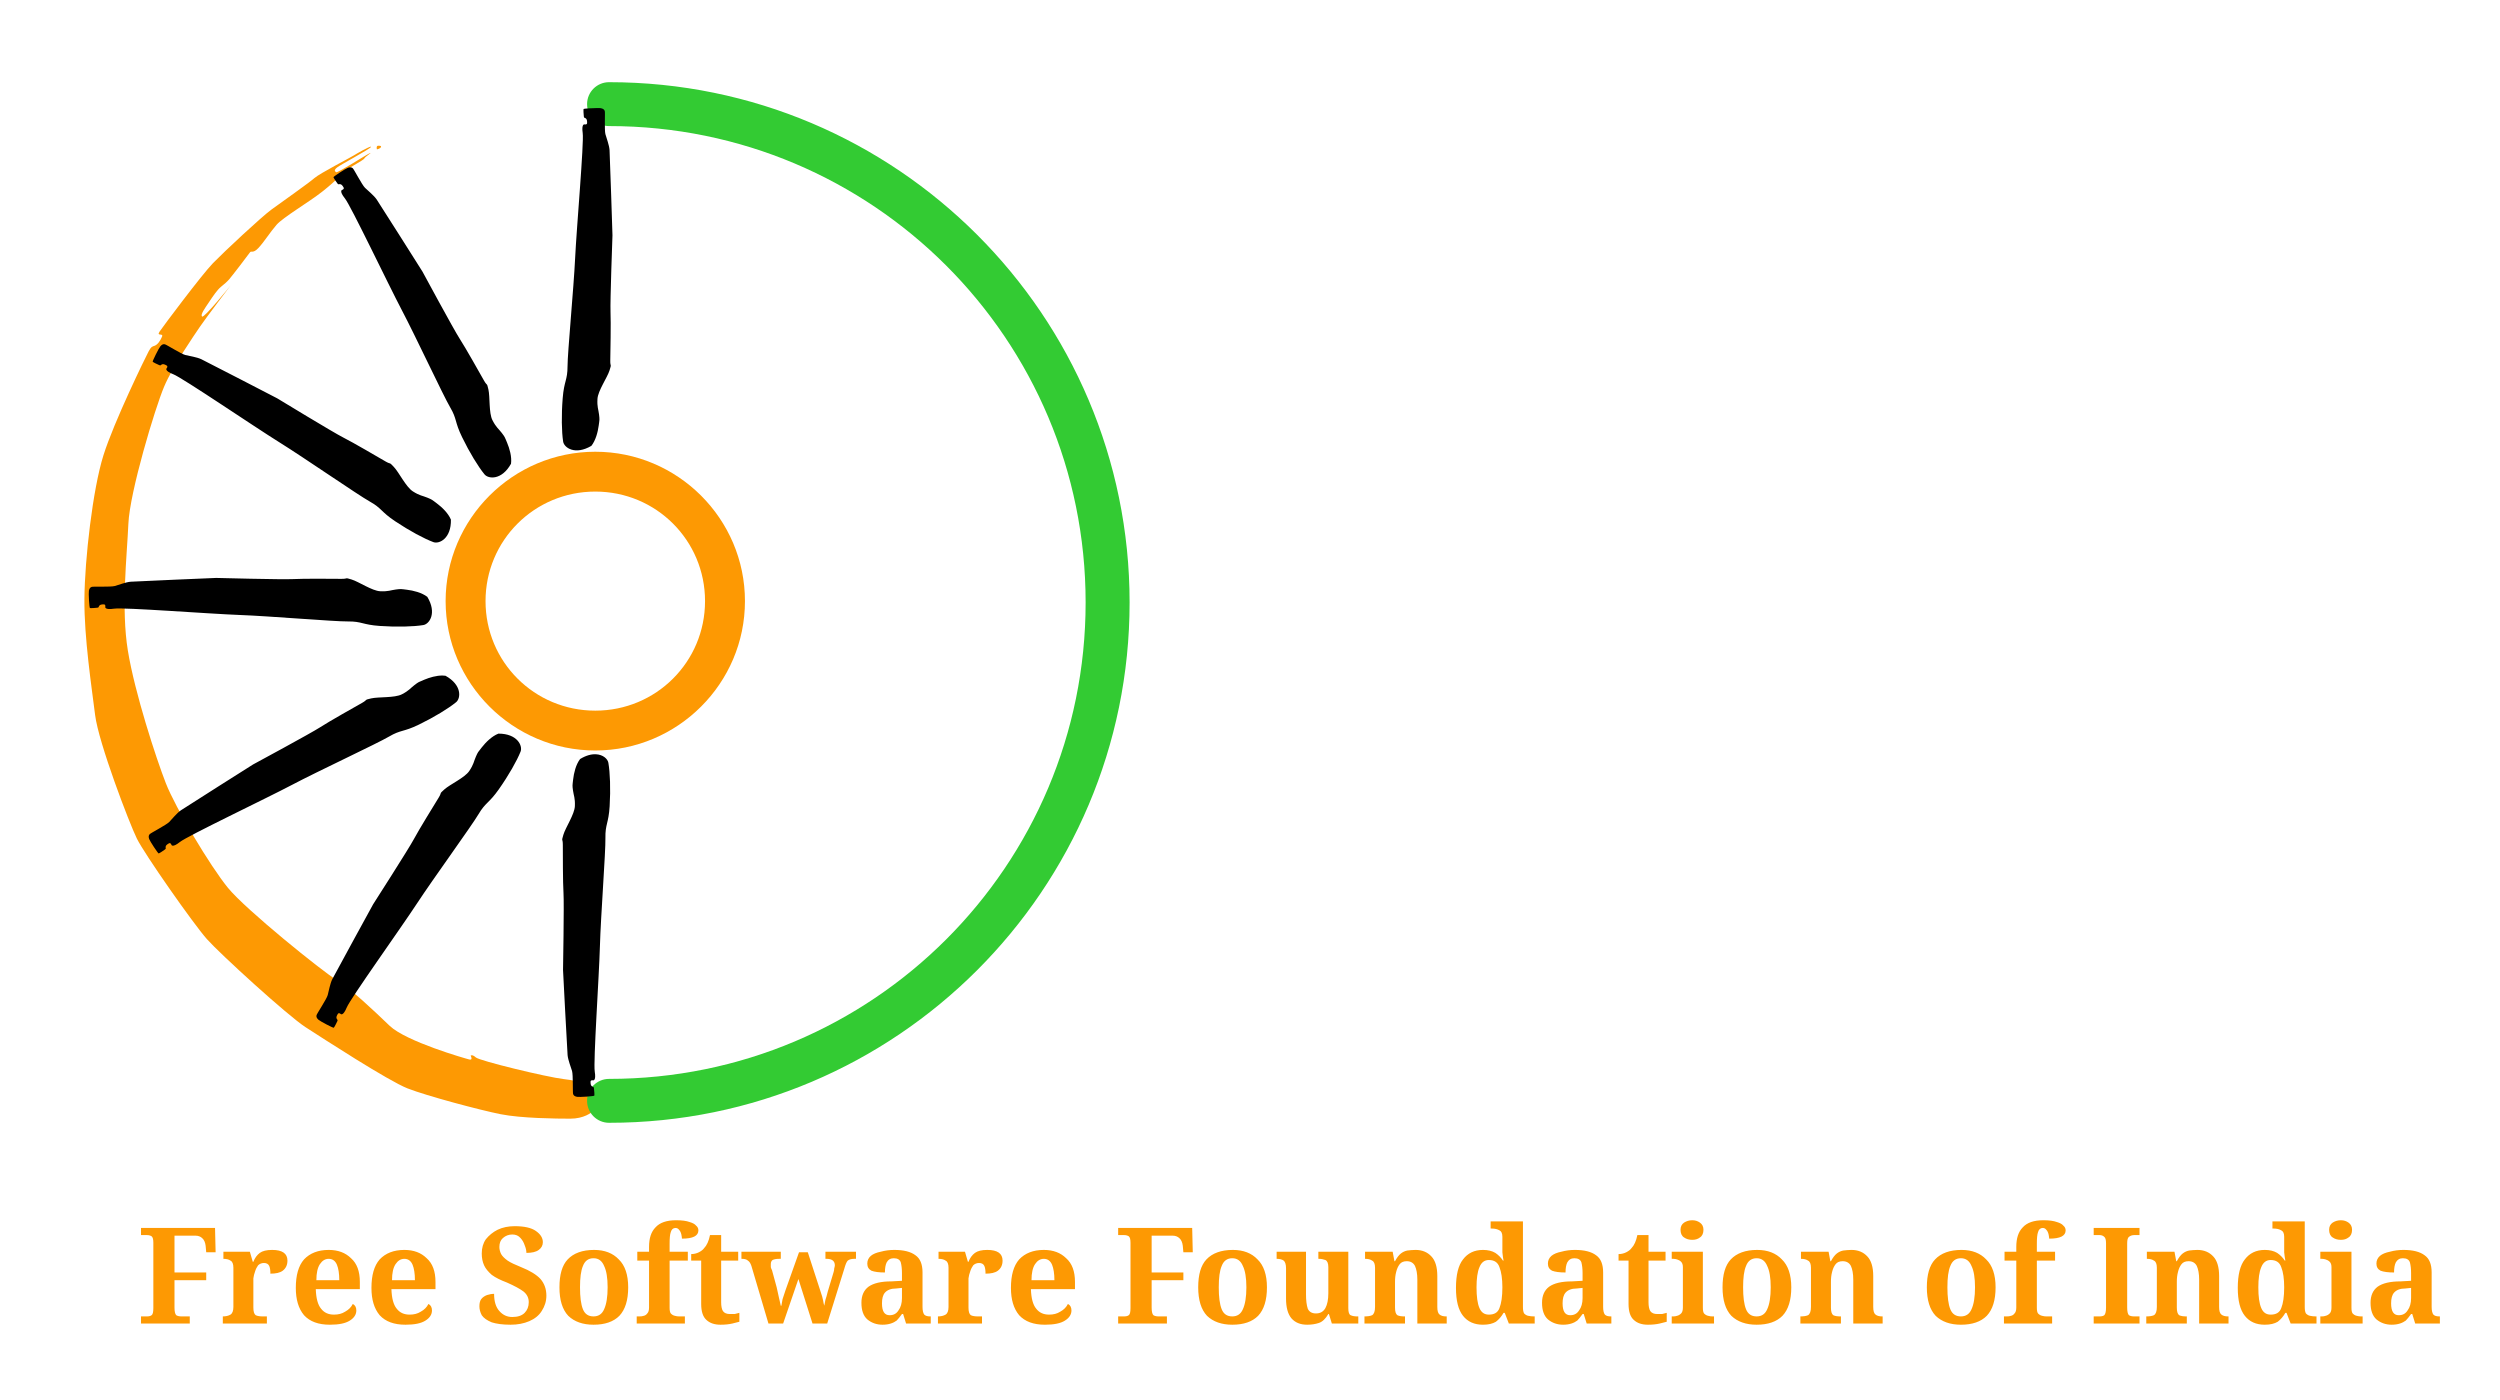
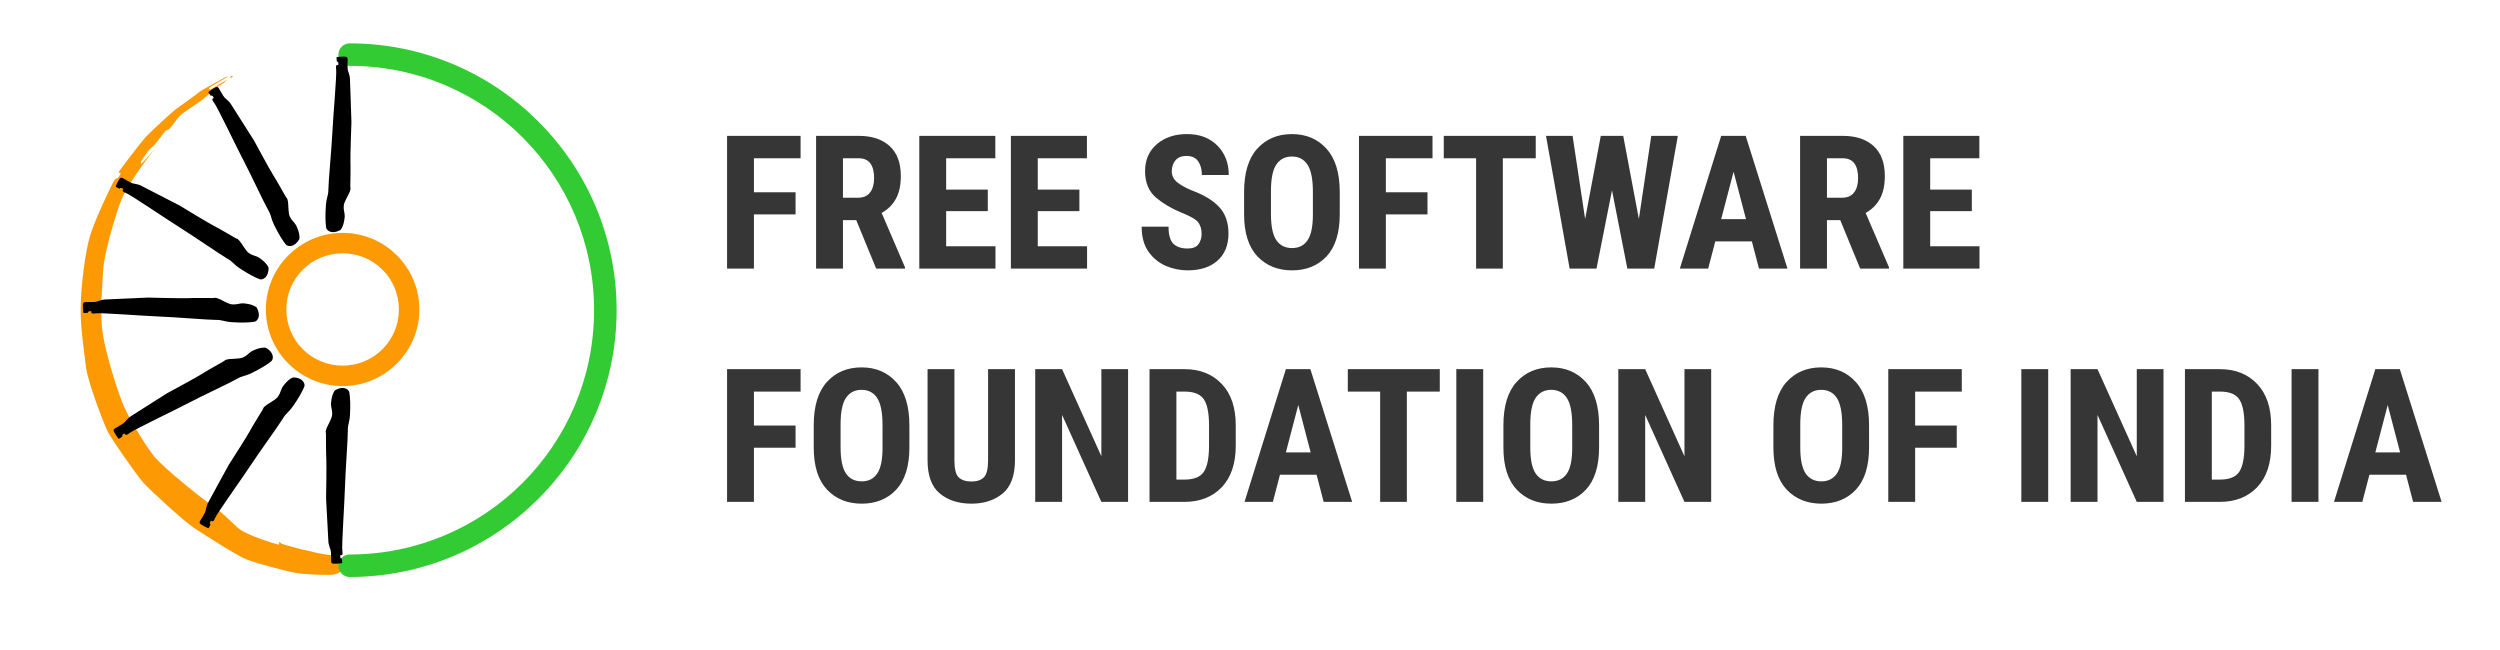
- <svg xmlns="http://www.w3.org/2000/svg" width="250" height="140" viewBox="0 0 66.146 37.042" version="1.1" id="svg8">
+ <svg xmlns="http://www.w3.org/2000/svg" width="1000" height="260" viewBox="0 0 264.583 68.792" version="1.1" id="svg8">
  <defs id="defs2" />
-   <g id="layer1" transform="translate(0,-259.9583)">
-     <text xml:space="preserve" style="font-style:normal;font-variant:normal;font-weight:bold;font-stretch:normal;font-size:3.528px;line-height:1.25;font-family:'Noto Serif';-inkscape-font-specification:'Noto Serif Bold';letter-spacing:0px;word-spacing:0px;fill:#fd9903;fill-opacity:1;stroke:none;stroke-width:0.102;" x="3.656" y="293.45" id="text74" transform="scale(0.9948336,1.005193)">
-       <tspan id="tspan72" x="3.656" y="293.45" style="font-style:normal;font-variant:normal;font-weight:bold;font-stretch:normal;font-size:3.528px;font-family:'Noto Serif';-inkscape-font-specification:'Noto Serif Bold';fill:#fd9903;stroke-width:0.102;fill-opacity:1;">Free Software Foundation of India</tspan>
-     </text>
-     <g style="stroke-width:2.883" transform="matrix(0.2731021,0,0,0.2725665,-43.08582,266.4923)" id="g1221">
-       <path style="color:#000000;font-style:normal;font-variant:normal;font-weight:normal;font-stretch:normal;font-size:medium;line-height:normal;font-family:sans-serif;font-variant-ligatures:normal;font-variant-position:normal;font-variant-caps:normal;font-variant-numeric:normal;font-variant-alternates:normal;font-feature-settings:normal;text-indent:0;text-align:start;text-decoration:none;text-decoration-line:none;text-decoration-style:solid;text-decoration-color:#000000;letter-spacing:normal;word-spacing:normal;text-transform:none;writing-mode:lr-tb;direction:ltr;text-orientation:mixed;dominant-baseline:auto;baseline-shift:baseline;text-anchor:start;white-space:normal;shape-padding:0;clip-rule:nonzero;display:inline;overflow:visible;visibility:visible;opacity:1;isolation:auto;mix-blend-mode:normal;color-interpolation:sRGB;color-interpolation-filters:linearRGB;solid-color:#000000;solid-opacity:1;vector-effect:none;fill:#fd9903;fill-opacity:1;fill-rule:nonzero;stroke:none;stroke-width:11.533;stroke-linecap:round;stroke-linejoin:miter;stroke-miterlimit:4;stroke-dasharray:none;stroke-dashoffset:0;stroke-opacity:1;paint-order:fill markers stroke;color-rendering:auto;image-rendering:auto;shape-rendering:auto;text-rendering:auto;enable-background:accumulate" d="m 215.436,19.879 c -7.985,0 -14.5,6.515 -14.5,14.5 0,7.985 6.515,14.5 14.5,14.5 7.985,0 14.5,-6.515 14.5,-14.5 0,-7.985 -6.515,-14.5 -14.5,-14.5 z m 0,3.867 c 5.896,0 10.633,4.738 10.633,10.633 0,5.896 -4.738,10.633 -10.633,10.633 -5.896,0 -10.633,-4.738 -10.633,-10.633 0,-5.896 4.738,-10.633 10.633,-10.633 z" id="path1213" />
-       <path style="fill:#fd9903;fill-opacity:1;stroke:none;stroke-width:0.763px;stroke-linecap:butt;stroke-linejoin:miter;stroke-opacity:1" d="m 194.393,-9.825 c -0.165,0 -0.154,0.26 -0.106,0.354 0,0 0.307,-0.071 0.378,-0.213 0.071,-0.142 -0.106,-0.142 -0.272,-0.142 z m -0.715,0.09 c -0.208,0.02 -1.326,0.652 -1.648,0.856 -0.367,0.234 -3.271,1.726 -3.805,2.194 -0.535,0.468 -3.174,2.339 -4.142,3.04 -0.969,0.702 -4.611,4.11 -5.68,5.212 -1.069,1.102 -4.844,6.147 -5.178,6.648 -0.334,0.501 0.401,0.1 0.234,0.501 -0.167,0.401 -0.434,0.768 -0.702,0.869 -0.267,0.1 -0.334,0.067 -0.601,0.568 -0.267,0.501 -3.341,6.782 -4.376,10.089 -1.036,3.307 -1.804,10.089 -1.838,13.898 -0.033,3.809 0.702,8.586 1.036,11.292 0.334,2.706 3.308,10.49 4.043,11.994 0.735,1.503 5.479,8.285 6.781,9.755 1.303,1.47 7.851,7.45 9.555,8.552 1.704,1.102 8.018,5.212 9.889,5.947 1.871,0.735 7.016,2.105 9.02,2.506 2.005,0.401 5.445,0.434 6.748,0.434 1.303,0 2.071,-0.568 2.305,-0.835 0.234,-0.267 0.419,-0.611 0.374,-1.045 -0.13,-1.242 -1.628,-1.784 -3.313,-1.962 -1.67,-0.2 -8.152,-1.771 -8.519,-2.105 -0.367,-0.334 -0.501,-0.167 -0.501,-0.167 0,0 0.267,0.468 -0.134,0.367 -0.401,-0.1 -6.114,-1.737 -7.717,-3.274 -1.604,-1.537 -3.775,-3.608 -5.145,-4.444 -1.37,-0.835 -8.787,-6.815 -10.524,-8.953 -1.737,-2.138 -5.078,-7.751 -6.014,-10.156 -0.935,-2.405 -3.007,-8.754 -3.675,-12.863 -0.668,-4.109 -0.085,-9.193 0.049,-12.3 0.134,-3.107 2.584,-11.225 3.453,-13.296 0.869,-2.071 2.945,-5.039 3.48,-5.841 0.535,-0.802 2.973,-4.009 2.973,-4.009 0,0 -2.559,3.185 -2.759,3.018 -0.2,-0.167 0.253,-0.78 0.654,-1.381 0.401,-0.601 0.802,-1.203 1.169,-1.503 0.367,-0.301 0.568,-0.468 0.802,-0.735 0.234,-0.267 1.871,-2.405 2.005,-2.606 0.134,-0.2 0.283,0.143 0.818,-0.425 0.535,-0.568 1.12,-1.512 1.754,-2.247 0.635,-0.735 3.14,-2.205 4.41,-3.208 1.27,-1.002 2.061,-1.84 2.362,-2.107 0.301,-0.267 1.681,-0.972 1.748,-1.139 0.067,-0.167 0.868,-0.663 0.5,-0.496 -0.367,0.167 -3.107,1.938 -3.241,1.838 -0.134,-0.1 -0.234,-0.2 0.1,-0.468 0.334,-0.267 3.176,-1.783 3.276,-1.983 0.013,-0.025 0.002,-0.034 -0.028,-0.032 z" id="path1215" />
-       <path style="color:#000000;font-style:normal;font-variant:normal;font-weight:normal;font-stretch:normal;font-size:medium;line-height:normal;font-family:sans-serif;font-variant-ligatures:normal;font-variant-position:normal;font-variant-caps:normal;font-variant-numeric:normal;font-variant-alternates:normal;font-feature-settings:normal;text-indent:0;text-align:start;text-decoration:none;text-decoration-line:none;text-decoration-style:solid;text-decoration-color:#000000;letter-spacing:normal;word-spacing:normal;text-transform:none;writing-mode:lr-tb;direction:ltr;text-orientation:mixed;dominant-baseline:auto;baseline-shift:baseline;text-anchor:start;white-space:normal;shape-padding:0;clip-rule:nonzero;display:inline;overflow:visible;visibility:visible;opacity:1;isolation:auto;mix-blend-mode:normal;color-interpolation:sRGB;color-interpolation-filters:linearRGB;solid-color:#000000;solid-opacity:1;vector-effect:none;fill:#33cb33;fill-opacity:1;fill-rule:nonzero;stroke:none;stroke-width:7.208;stroke-linecap:round;stroke-linejoin:miter;stroke-miterlimit:4;stroke-dasharray:none;stroke-dashoffset:0;stroke-opacity:1;paint-order:fill markers stroke;color-rendering:auto;image-rendering:auto;shape-rendering:auto;text-rendering:auto;enable-background:accumulate" d="m 216.771,-15.994 a 2.13,2.13 0 1 0 0,4.26 c 25.522,10e-7 46.17,20.678 46.17,46.246 0,25.568 -20.648,46.246 -46.17,46.246 a 2.131,2.131 0 1 0 0,4.262 c 27.828,0 50.43,-22.641 50.43,-50.508 0,-27.867 -22.601,-50.506 -50.43,-50.506 z" id="path1217" />
-       <path style="fill:#000000;stroke:none;stroke-width:0.763px;stroke-linecap:butt;stroke-linejoin:miter;stroke-opacity:1" d="m 215.625,-13.485 c -0.498,0.003 -1.306,0.053 -1.324,0.098 -0.024,0.059 1.4e-4,0.532 0.024,0.709 0.024,0.177 0.047,0.106 0.177,0.189 0.13,0.083 0.142,0.248 0.142,0.449 0,0.201 -0.248,0.142 -0.248,0.142 0,0 -0.313,-0.089 -0.179,0.846 0.134,0.935 -0.601,9.287 -0.735,12.16 -0.134,2.873 -0.735,9.154 -0.735,10.49 0,1.336 -0.334,1.403 -0.468,3.074 -0.134,1.67 -0.103,3.276 0.043,4.221 0.091,0.59 1.145,1.351 2.735,0.415 0.425,-0.543 0.626,-1.346 0.709,-1.961 0.083,-0.614 0.094,-0.567 0.035,-1.075 -0.059,-0.508 -0.201,-0.733 -0.153,-1.524 0.047,-0.791 0.945,-2.055 1.169,-2.764 0.224,-0.709 0.059,-0.283 0.071,-0.98 0.012,-0.697 0.071,-3.673 0.024,-4.689 -0.047,-1.016 0.189,-7.441 0.189,-7.441 0,0 -0.248,-7.796 -0.283,-8.28 -0.035,-0.484 -0.295,-1.157 -0.402,-1.547 -0.106,-0.39 -0.012,-2.079 -0.059,-2.232 -0.047,-0.154 -0.153,-0.236 -0.378,-0.284 -0.056,-0.012 -0.188,-0.016 -0.353,-0.015 z m -23.878,5.755 c -0.075,-0.009 -0.163,0.005 -0.272,0.041 -0.217,0.073 -1.414,0.857 -1.405,0.92 0.01,0.063 0.269,0.458 0.379,0.599 0.11,0.141 0.095,0.068 0.249,0.073 0.154,0.006 0.248,0.142 0.349,0.315 0.102,0.173 -0.142,0.248 -0.142,0.248 0,0 -0.315,0.081 0.274,0.821 0.589,0.739 4.182,8.314 5.521,10.86 1.339,2.546 3.999,8.267 4.676,9.42 0.676,1.153 0.422,1.379 1.152,2.888 0.73,1.508 1.569,2.877 2.174,3.618 0.377,0.463 1.672,0.585 2.569,-1.027 0.092,-0.684 -0.141,-1.478 -0.381,-2.049 -0.24,-0.572 -0.206,-0.537 -0.514,-0.945 -0.308,-0.408 -0.544,-0.53 -0.904,-1.237 -0.36,-0.706 -0.225,-2.251 -0.39,-2.976 -0.165,-0.725 -0.093,-0.274 -0.435,-0.881 -0.343,-0.607 -1.798,-3.204 -2.353,-4.057 -0.555,-0.852 -3.604,-6.513 -3.604,-6.513 0,0 -4.16,-6.598 -4.435,-6.998 -0.276,-0.4 -0.84,-0.849 -1.129,-1.131 -0.289,-0.282 -1.062,-1.787 -1.181,-1.895 -0.059,-0.054 -0.123,-0.086 -0.198,-0.095 z M 173.625,9.44 c -0.108,0.009 -0.207,0.07 -0.32,0.199 -0.151,0.173 -0.788,1.454 -0.748,1.504 0.04,0.049 0.464,0.26 0.63,0.326 0.166,0.066 0.116,0.01 0.251,-0.063 0.136,-0.073 0.286,-0.002 0.461,0.096 0.175,0.098 0.003,0.285 0.003,0.285 0,0 -0.231,0.23 0.651,0.571 0.881,0.341 7.808,5.065 10.248,6.587 2.441,1.521 7.626,5.117 8.792,5.77 1.166,0.653 1.061,0.978 2.453,1.911 1.392,0.933 2.807,1.691 3.703,2.026 0.559,0.209 1.739,-0.339 1.7,-2.183 -0.266,-0.637 -0.869,-1.205 -1.364,-1.577 -0.495,-0.372 -0.448,-0.359 -0.92,-0.556 -0.472,-0.197 -0.737,-0.183 -1.405,-0.611 -0.667,-0.428 -1.331,-1.829 -1.839,-2.371 -0.508,-0.542 -0.218,-0.19 -0.821,-0.541 -0.602,-0.351 -3.17,-1.858 -4.079,-2.314 -0.909,-0.455 -6.399,-3.803 -6.399,-3.803 0,0 -6.922,-3.595 -7.361,-3.801 -0.44,-0.206 -1.154,-0.308 -1.546,-0.406 -0.392,-0.098 -1.819,-1.006 -1.976,-1.04 -0.039,-0.008 -0.077,-0.012 -0.113,-0.009 z m 5.083,22.689 c 0,0 -7.793,0.327 -8.277,0.367 -0.484,0.04 -1.155,0.307 -1.544,0.417 -0.389,0.11 -2.078,0.033 -2.231,0.082 -0.153,0.049 -0.235,0.156 -0.28,0.381 -0.045,0.225 0.04,1.653 0.1,1.676 0.059,0.023 0.531,-0.006 0.708,-0.031 0.177,-0.025 0.106,-0.048 0.188,-0.179 0.081,-0.131 0.246,-0.144 0.447,-0.146 0.201,-0.002 0.145,0.246 0.145,0.246 0,0 -0.086,0.314 0.848,0.171 0.934,-0.143 9.293,0.507 12.167,0.612 2.874,0.104 9.161,0.642 10.498,0.628 1.336,-0.014 1.406,0.32 3.078,0.437 1.672,0.117 3.277,0.07 4.22,-0.086 0.589,-0.097 1.339,-1.159 0.387,-2.739 -0.548,-0.42 -1.353,-0.612 -1.968,-0.689 -0.615,-0.076 -0.568,-0.088 -1.075,-0.024 -0.507,0.064 -0.73,0.208 -1.522,0.169 -0.792,-0.039 -2.065,-0.924 -2.776,-1.142 -0.711,-0.217 -0.284,-0.056 -0.981,-0.061 -0.697,-0.005 -3.674,-0.034 -4.689,0.024 -1.015,0.058 -7.443,-0.113 -7.443,-0.113 z m 21.952,9.474 c -0.618,-0.012 -1.288,0.194 -1.788,0.404 -0.571,0.241 -0.537,0.206 -0.944,0.515 -0.408,0.309 -0.529,0.545 -1.235,0.906 -0.706,0.361 -2.251,0.229 -2.975,0.396 -0.724,0.166 -0.274,0.093 -0.881,0.437 -0.606,0.344 -3.201,1.804 -4.052,2.361 -0.851,0.556 -6.507,3.616 -6.507,3.616 0,0 -6.59,4.171 -6.989,4.448 -0.399,0.276 -0.847,0.842 -1.129,1.132 -0.282,0.289 -1.785,1.066 -1.893,1.184 -0.108,0.119 -0.125,0.252 -0.052,0.47 0.073,0.217 0.86,1.413 0.923,1.403 0.063,-0.01 0.458,-0.27 0.598,-0.38 0.141,-0.11 0.068,-0.095 0.073,-0.249 0.005,-0.154 0.142,-0.248 0.315,-0.35 0.173,-0.102 0.248,0.142 0.248,0.142 0,0 0.082,0.315 0.82,-0.275 0.738,-0.59 8.307,-4.198 10.85,-5.541 2.543,-1.344 8.259,-4.014 9.411,-4.693 1.151,-0.679 1.378,-0.425 2.885,-1.158 1.507,-0.733 2.874,-1.575 3.614,-2.18 0.462,-0.378 0.583,-1.673 -1.031,-2.567 -0.086,-0.011 -0.173,-0.017 -0.261,-0.019 z m 5.39,5.64 c -0.642,0.252 -1.223,0.842 -1.606,1.329 -0.383,0.487 -0.37,0.44 -0.577,0.908 -0.207,0.468 -0.199,0.733 -0.641,1.391 -0.443,0.658 -1.858,1.29 -2.411,1.787 -0.553,0.497 -0.195,0.214 -0.559,0.809 -0.364,0.594 -1.927,3.129 -2.402,4.028 -0.475,0.899 -3.941,6.314 -3.941,6.314 0,0 -3.745,6.842 -3.96,7.277 -0.215,0.435 -0.333,1.147 -0.44,1.537 -0.106,0.39 -1.046,1.797 -1.083,1.953 -0.037,0.156 0.013,0.281 0.182,0.436 0.169,0.155 1.436,0.819 1.487,0.78 0.05,-0.039 0.27,-0.458 0.34,-0.623 0.07,-0.165 0.014,-0.116 -0.056,-0.253 -0.07,-0.137 0.003,-0.285 0.105,-0.458 0.102,-0.173 0.286,0.004 0.286,0.004 0,0 0.224,0.236 0.584,-0.638 0.36,-0.874 5.235,-7.695 6.809,-10.103 1.574,-2.407 5.282,-7.512 5.96,-8.664 0.679,-1.151 1,-1.039 1.964,-2.41 0.963,-1.371 1.752,-2.769 2.106,-3.658 0.221,-0.555 -0.301,-1.746 -2.146,-1.747 z m 9.444,2.002 c -0.423,-0.02 -0.942,0.103 -1.532,0.465 -0.415,0.551 -0.6,1.358 -0.671,1.974 -0.071,0.616 -0.084,0.569 -0.015,1.075 0.069,0.507 0.215,0.728 0.183,1.52 -0.032,0.792 -0.905,2.073 -1.116,2.786 -0.211,0.713 -0.053,0.285 -0.052,0.982 0.002,0.697 -6e-4,3.674 0.066,4.689 0.067,1.015 -0.046,7.444 -0.046,7.444 0,0 0.398,7.789 0.442,8.273 0.045,0.484 0.318,1.152 0.431,1.539 0.114,0.388 0.052,2.078 0.102,2.231 0.05,0.153 0.158,0.233 0.383,0.276 0.225,0.043 1.653,-0.055 1.675,-0.115 0.022,-0.059 -0.01,-0.531 -0.037,-0.708 -0.027,-0.177 -0.049,-0.106 -0.181,-0.186 -0.132,-0.08 -0.146,-0.245 -0.15,-0.446 -0.004,-0.201 0.245,-0.146 0.245,-0.146 0,0 0.314,0.083 0.163,-0.85 -0.152,-0.933 0.423,-9.298 0.501,-12.173 0.078,-2.875 0.559,-9.166 0.533,-10.502 -0.026,-1.336 0.307,-1.409 0.409,-3.082 0.102,-1.673 0.04,-3.277 -0.124,-4.219 -0.064,-0.368 -0.505,-0.795 -1.211,-0.827 z" id="path1219" />
+   <g id="layer1" transform="translate(36.21671,-96.17522)">
+     <g id="g900" transform="translate(57.73022,-63.07561)">
+       <g id="g1221" transform="matrix(0.5601941,0,0,0.5590954,-178.3726,172.7813)" style="stroke-width:2.883">
+         <path id="path1213" d="m 215.436,19.879 c -7.985,0 -14.5,6.515 -14.5,14.5 0,7.985 6.515,14.5 14.5,14.5 7.985,0 14.5,-6.515 14.5,-14.5 0,-7.985 -6.515,-14.5 -14.5,-14.5 z m 0,3.867 c 5.896,0 10.633,4.738 10.633,10.633 0,5.896 -4.738,10.633 -10.633,10.633 -5.896,0 -10.633,-4.738 -10.633,-10.633 0,-5.896 4.738,-10.633 10.633,-10.633 z" style="color:#000000;font-style:normal;font-variant:normal;font-weight:normal;font-stretch:normal;font-size:medium;line-height:normal;font-family:sans-serif;font-variant-ligatures:normal;font-variant-position:normal;font-variant-caps:normal;font-variant-numeric:normal;font-variant-alternates:normal;font-feature-settings:normal;text-indent:0;text-align:start;text-decoration:none;text-decoration-line:none;text-decoration-style:solid;text-decoration-color:#000000;letter-spacing:normal;word-spacing:normal;text-transform:none;writing-mode:lr-tb;direction:ltr;text-orientation:mixed;dominant-baseline:auto;baseline-shift:baseline;text-anchor:start;white-space:normal;shape-padding:0;clip-rule:nonzero;display:inline;overflow:visible;visibility:visible;opacity:1;isolation:auto;mix-blend-mode:normal;color-interpolation:sRGB;color-interpolation-filters:linearRGB;solid-color:#000000;solid-opacity:1;vector-effect:none;fill:#fd9903;fill-opacity:1;fill-rule:nonzero;stroke:none;stroke-width:11.533;stroke-linecap:round;stroke-linejoin:miter;stroke-miterlimit:4;stroke-dasharray:none;stroke-dashoffset:0;stroke-opacity:1;paint-order:fill markers stroke;color-rendering:auto;image-rendering:auto;shape-rendering:auto;text-rendering:auto;enable-background:accumulate" />
+         <path id="path1215" d="m 194.393,-9.825 c -0.165,0 -0.154,0.26 -0.106,0.354 0,0 0.307,-0.071 0.378,-0.213 0.071,-0.142 -0.106,-0.142 -0.272,-0.142 z m -0.715,0.09 c -0.208,0.02 -1.326,0.652 -1.648,0.856 -0.367,0.234 -3.271,1.726 -3.805,2.194 -0.535,0.468 -3.174,2.339 -4.142,3.04 -0.969,0.702 -4.611,4.11 -5.68,5.212 -1.069,1.102 -4.844,6.147 -5.178,6.648 -0.334,0.501 0.401,0.1 0.234,0.501 -0.167,0.401 -0.434,0.768 -0.702,0.869 -0.267,0.1 -0.334,0.067 -0.601,0.568 -0.267,0.501 -3.341,6.782 -4.376,10.089 -1.036,3.307 -1.804,10.089 -1.838,13.898 -0.033,3.809 0.702,8.586 1.036,11.292 0.334,2.706 3.308,10.49 4.043,11.994 0.735,1.503 5.479,8.285 6.781,9.755 1.303,1.47 7.851,7.45 9.555,8.552 1.704,1.102 8.018,5.212 9.889,5.947 1.871,0.735 7.016,2.105 9.02,2.506 2.005,0.401 5.445,0.434 6.748,0.434 1.303,0 2.071,-0.568 2.305,-0.835 0.234,-0.267 0.419,-0.611 0.374,-1.045 -0.13,-1.242 -1.628,-1.784 -3.313,-1.962 -1.67,-0.2 -8.152,-1.771 -8.519,-2.105 -0.367,-0.334 -0.501,-0.167 -0.501,-0.167 0,0 0.267,0.468 -0.134,0.367 -0.401,-0.1 -6.114,-1.737 -7.717,-3.274 -1.604,-1.537 -3.775,-3.608 -5.145,-4.444 -1.37,-0.835 -8.787,-6.815 -10.524,-8.953 -1.737,-2.138 -5.078,-7.751 -6.014,-10.156 -0.935,-2.405 -3.007,-8.754 -3.675,-12.863 -0.668,-4.109 -0.085,-9.193 0.049,-12.3 0.134,-3.107 2.584,-11.225 3.453,-13.296 0.869,-2.071 2.945,-5.039 3.48,-5.841 0.535,-0.802 2.973,-4.009 2.973,-4.009 0,0 -2.559,3.185 -2.759,3.018 -0.2,-0.167 0.253,-0.78 0.654,-1.381 0.401,-0.601 0.802,-1.203 1.169,-1.503 0.367,-0.301 0.568,-0.468 0.802,-0.735 0.234,-0.267 1.871,-2.405 2.005,-2.606 0.134,-0.2 0.283,0.143 0.818,-0.425 0.535,-0.568 1.12,-1.512 1.754,-2.247 0.635,-0.735 3.14,-2.205 4.41,-3.208 1.27,-1.002 2.061,-1.84 2.362,-2.107 0.301,-0.267 1.681,-0.972 1.748,-1.139 0.067,-0.167 0.868,-0.663 0.5,-0.496 -0.367,0.167 -3.107,1.938 -3.241,1.838 -0.134,-0.1 -0.234,-0.2 0.1,-0.468 0.334,-0.267 3.176,-1.783 3.276,-1.983 0.013,-0.025 0.002,-0.034 -0.028,-0.032 z" style="fill:#fd9903;fill-opacity:1;stroke:none;stroke-width:0.763px;stroke-linecap:butt;stroke-linejoin:miter;stroke-opacity:1" />
+         <path id="path1217" d="m 216.771,-15.994 a 2.13,2.13 0 1 0 0,4.26 c 25.522,10e-7 46.17,20.678 46.17,46.246 0,25.568 -20.648,46.246 -46.17,46.246 a 2.131,2.131 0 1 0 0,4.262 c 27.828,0 50.43,-22.641 50.43,-50.508 0,-27.867 -22.601,-50.506 -50.43,-50.506 z" style="color:#000000;font-style:normal;font-variant:normal;font-weight:normal;font-stretch:normal;font-size:medium;line-height:normal;font-family:sans-serif;font-variant-ligatures:normal;font-variant-position:normal;font-variant-caps:normal;font-variant-numeric:normal;font-variant-alternates:normal;font-feature-settings:normal;text-indent:0;text-align:start;text-decoration:none;text-decoration-line:none;text-decoration-style:solid;text-decoration-color:#000000;letter-spacing:normal;word-spacing:normal;text-transform:none;writing-mode:lr-tb;direction:ltr;text-orientation:mixed;dominant-baseline:auto;baseline-shift:baseline;text-anchor:start;white-space:normal;shape-padding:0;clip-rule:nonzero;display:inline;overflow:visible;visibility:visible;opacity:1;isolation:auto;mix-blend-mode:normal;color-interpolation:sRGB;color-interpolation-filters:linearRGB;solid-color:#000000;solid-opacity:1;vector-effect:none;fill:#33cb33;fill-opacity:1;fill-rule:nonzero;stroke:none;stroke-width:7.208;stroke-linecap:round;stroke-linejoin:miter;stroke-miterlimit:4;stroke-dasharray:none;stroke-dashoffset:0;stroke-opacity:1;paint-order:fill markers stroke;color-rendering:auto;image-rendering:auto;shape-rendering:auto;text-rendering:auto;enable-background:accumulate" />
+         <path id="path1219" d="m 215.625,-13.485 c -0.498,0.003 -1.306,0.053 -1.324,0.098 -0.024,0.059 1.4e-4,0.532 0.024,0.709 0.024,0.177 0.047,0.106 0.177,0.189 0.13,0.083 0.142,0.248 0.142,0.449 0,0.201 -0.248,0.142 -0.248,0.142 0,0 -0.313,-0.089 -0.179,0.846 0.134,0.935 -0.601,9.287 -0.735,12.16 -0.134,2.873 -0.735,9.154 -0.735,10.49 0,1.336 -0.334,1.403 -0.468,3.074 -0.134,1.67 -0.103,3.276 0.043,4.221 0.091,0.59 1.145,1.351 2.735,0.415 0.425,-0.543 0.626,-1.346 0.709,-1.961 0.083,-0.614 0.094,-0.567 0.035,-1.075 -0.059,-0.508 -0.201,-0.733 -0.153,-1.524 0.047,-0.791 0.945,-2.055 1.169,-2.764 0.224,-0.709 0.059,-0.283 0.071,-0.98 0.012,-0.697 0.071,-3.673 0.024,-4.689 -0.047,-1.016 0.189,-7.441 0.189,-7.441 0,0 -0.248,-7.796 -0.283,-8.28 -0.035,-0.484 -0.295,-1.157 -0.402,-1.547 -0.106,-0.39 -0.012,-2.079 -0.059,-2.232 -0.047,-0.154 -0.153,-0.236 -0.378,-0.284 -0.056,-0.012 -0.188,-0.016 -0.353,-0.015 z m -23.878,5.755 c -0.075,-0.009 -0.163,0.005 -0.272,0.041 -0.217,0.073 -1.414,0.857 -1.405,0.92 0.01,0.063 0.269,0.458 0.379,0.599 0.11,0.141 0.095,0.068 0.249,0.073 0.154,0.006 0.248,0.142 0.349,0.315 0.102,0.173 -0.142,0.248 -0.142,0.248 0,0 -0.315,0.081 0.274,0.821 0.589,0.739 4.182,8.314 5.521,10.86 1.339,2.546 3.999,8.267 4.676,9.42 0.676,1.153 0.422,1.379 1.152,2.888 0.73,1.508 1.569,2.877 2.174,3.618 0.377,0.463 1.672,0.585 2.569,-1.027 0.092,-0.684 -0.141,-1.478 -0.381,-2.049 -0.24,-0.572 -0.206,-0.537 -0.514,-0.945 -0.308,-0.408 -0.544,-0.53 -0.904,-1.237 -0.36,-0.706 -0.225,-2.251 -0.39,-2.976 -0.165,-0.725 -0.093,-0.274 -0.435,-0.881 -0.343,-0.607 -1.798,-3.204 -2.353,-4.057 -0.555,-0.852 -3.604,-6.513 -3.604,-6.513 0,0 -4.16,-6.598 -4.435,-6.998 -0.276,-0.4 -0.84,-0.849 -1.129,-1.131 -0.289,-0.282 -1.062,-1.787 -1.181,-1.895 -0.059,-0.054 -0.123,-0.086 -0.198,-0.095 z M 173.625,9.44 c -0.108,0.009 -0.207,0.07 -0.32,0.199 -0.151,0.173 -0.788,1.454 -0.748,1.504 0.04,0.049 0.464,0.26 0.63,0.326 0.166,0.066 0.116,0.01 0.251,-0.063 0.136,-0.073 0.286,-0.002 0.461,0.096 0.175,0.098 0.003,0.285 0.003,0.285 0,0 -0.231,0.23 0.651,0.571 0.881,0.341 7.808,5.065 10.248,6.587 2.441,1.521 7.626,5.117 8.792,5.77 1.166,0.653 1.061,0.978 2.453,1.911 1.392,0.933 2.807,1.691 3.703,2.026 0.559,0.209 1.739,-0.339 1.7,-2.183 -0.266,-0.637 -0.869,-1.205 -1.364,-1.577 -0.495,-0.372 -0.448,-0.359 -0.92,-0.556 -0.472,-0.197 -0.737,-0.183 -1.405,-0.611 -0.667,-0.428 -1.331,-1.829 -1.839,-2.371 -0.508,-0.542 -0.218,-0.19 -0.821,-0.541 -0.602,-0.351 -3.17,-1.858 -4.079,-2.314 -0.909,-0.455 -6.399,-3.803 -6.399,-3.803 0,0 -6.922,-3.595 -7.361,-3.801 -0.44,-0.206 -1.154,-0.308 -1.546,-0.406 -0.392,-0.098 -1.819,-1.006 -1.976,-1.04 -0.039,-0.008 -0.077,-0.012 -0.113,-0.009 z m 5.083,22.689 c 0,0 -7.793,0.327 -8.277,0.367 -0.484,0.04 -1.155,0.307 -1.544,0.417 -0.389,0.11 -2.078,0.033 -2.231,0.082 -0.153,0.049 -0.235,0.156 -0.28,0.381 -0.045,0.225 0.04,1.653 0.1,1.676 0.059,0.023 0.531,-0.006 0.708,-0.031 0.177,-0.025 0.106,-0.048 0.188,-0.179 0.081,-0.131 0.246,-0.144 0.447,-0.146 0.201,-0.002 0.145,0.246 0.145,0.246 0,0 -0.086,0.314 0.848,0.171 0.934,-0.143 9.293,0.507 12.167,0.612 2.874,0.104 9.161,0.642 10.498,0.628 1.336,-0.014 1.406,0.32 3.078,0.437 1.672,0.117 3.277,0.07 4.22,-0.086 0.589,-0.097 1.339,-1.159 0.387,-2.739 -0.548,-0.42 -1.353,-0.612 -1.968,-0.689 -0.615,-0.076 -0.568,-0.088 -1.075,-0.024 -0.507,0.064 -0.73,0.208 -1.522,0.169 -0.792,-0.039 -2.065,-0.924 -2.776,-1.142 -0.711,-0.217 -0.284,-0.056 -0.981,-0.061 -0.697,-0.005 -3.674,-0.034 -4.689,0.024 -1.015,0.058 -7.443,-0.113 -7.443,-0.113 z m 21.952,9.474 c -0.618,-0.012 -1.288,0.194 -1.788,0.404 -0.571,0.241 -0.537,0.206 -0.944,0.515 -0.408,0.309 -0.529,0.545 -1.235,0.906 -0.706,0.361 -2.251,0.229 -2.975,0.396 -0.724,0.166 -0.274,0.093 -0.881,0.437 -0.606,0.344 -3.201,1.804 -4.052,2.361 -0.851,0.556 -6.507,3.616 -6.507,3.616 0,0 -6.59,4.171 -6.989,4.448 -0.399,0.276 -0.847,0.842 -1.129,1.132 -0.282,0.289 -1.785,1.066 -1.893,1.184 -0.108,0.119 -0.125,0.252 -0.052,0.47 0.073,0.217 0.86,1.413 0.923,1.403 0.063,-0.01 0.458,-0.27 0.598,-0.38 0.141,-0.11 0.068,-0.095 0.073,-0.249 0.005,-0.154 0.142,-0.248 0.315,-0.35 0.173,-0.102 0.248,0.142 0.248,0.142 0,0 0.082,0.315 0.82,-0.275 0.738,-0.59 8.307,-4.198 10.85,-5.541 2.543,-1.344 8.259,-4.014 9.411,-4.693 1.151,-0.679 1.378,-0.425 2.885,-1.158 1.507,-0.733 2.874,-1.575 3.614,-2.18 0.462,-0.378 0.583,-1.673 -1.031,-2.567 -0.086,-0.011 -0.173,-0.017 -0.261,-0.019 z m 5.39,5.64 c -0.642,0.252 -1.223,0.842 -1.606,1.329 -0.383,0.487 -0.37,0.44 -0.577,0.908 -0.207,0.468 -0.199,0.733 -0.641,1.391 -0.443,0.658 -1.858,1.29 -2.411,1.787 -0.553,0.497 -0.195,0.214 -0.559,0.809 -0.364,0.594 -1.927,3.129 -2.402,4.028 -0.475,0.899 -3.941,6.314 -3.941,6.314 0,0 -3.745,6.842 -3.96,7.277 -0.215,0.435 -0.333,1.147 -0.44,1.537 -0.106,0.39 -1.046,1.797 -1.083,1.953 -0.037,0.156 0.013,0.281 0.182,0.436 0.169,0.155 1.436,0.819 1.487,0.78 0.05,-0.039 0.27,-0.458 0.34,-0.623 0.07,-0.165 0.014,-0.116 -0.056,-0.253 -0.07,-0.137 0.003,-0.285 0.105,-0.458 0.102,-0.173 0.286,0.004 0.286,0.004 0,0 0.224,0.236 0.584,-0.638 0.36,-0.874 5.235,-7.695 6.809,-10.103 1.574,-2.407 5.282,-7.512 5.96,-8.664 0.679,-1.151 1,-1.039 1.964,-2.41 0.963,-1.371 1.752,-2.769 2.106,-3.658 0.221,-0.555 -0.301,-1.746 -2.146,-1.747 z m 9.444,2.002 c -0.423,-0.02 -0.942,0.103 -1.532,0.465 -0.415,0.551 -0.6,1.358 -0.671,1.974 -0.071,0.616 -0.084,0.569 -0.015,1.075 0.069,0.507 0.215,0.728 0.183,1.52 -0.032,0.792 -0.905,2.073 -1.116,2.786 -0.211,0.713 -0.053,0.285 -0.052,0.982 0.002,0.697 -6e-4,3.674 0.066,4.689 0.067,1.015 -0.046,7.444 -0.046,7.444 0,0 0.398,7.789 0.442,8.273 0.045,0.484 0.318,1.152 0.431,1.539 0.114,0.388 0.052,2.078 0.102,2.231 0.05,0.153 0.158,0.233 0.383,0.276 0.225,0.043 1.653,-0.055 1.675,-0.115 0.022,-0.059 -0.01,-0.531 -0.037,-0.708 -0.027,-0.177 -0.049,-0.106 -0.181,-0.186 -0.132,-0.08 -0.146,-0.245 -0.15,-0.446 -0.004,-0.201 0.245,-0.146 0.245,-0.146 0,0 0.314,0.083 0.163,-0.85 -0.152,-0.933 0.423,-9.298 0.501,-12.173 0.078,-2.875 0.559,-9.166 0.533,-10.502 -0.026,-1.336 0.307,-1.409 0.409,-3.082 0.102,-1.673 0.04,-3.277 -0.124,-4.219 -0.064,-0.368 -0.505,-0.795 -1.211,-0.827 z" style="fill:#000000;stroke:none;stroke-width:0.763px;stroke-linecap:butt;stroke-linejoin:miter;stroke-opacity:1" />
+       </g>
+       <text xml:space="preserve" style="font-style:normal;font-variant:normal;font-weight:bold;font-stretch:normal;font-size:19.756px;line-height:1.25;font-family:'Roboto Condensed';-inkscape-font-specification:'Roboto Condensed, Bold';letter-spacing:0px;word-spacing:0px;fill:#363636;fill-opacity:1;stroke:none;stroke-width:0.265;" x="-18.125" y="187.674" id="text978">
+         <tspan id="tspan976" x="-18.125" y="187.674" style="font-style:normal;font-variant:normal;font-weight:bold;font-stretch:normal;font-size:19.756px;font-family:'Roboto Condensed';-inkscape-font-specification:'Roboto Condensed, Bold';stroke-width:0.265;fill:#363636;fill-opacity:1;">FREE SOFTWARE</tspan>
+         <tspan x="-18.125" y="212.368" style="font-style:normal;font-variant:normal;font-weight:bold;font-stretch:normal;font-size:19.756px;font-family:'Roboto Condensed';-inkscape-font-specification:'Roboto Condensed, Bold';stroke-width:0.265;fill:#363636;fill-opacity:1;" id="tspan980">FOUNDATION OF INDIA</tspan>
+       </text>
    </g>
  </g>
</svg>
